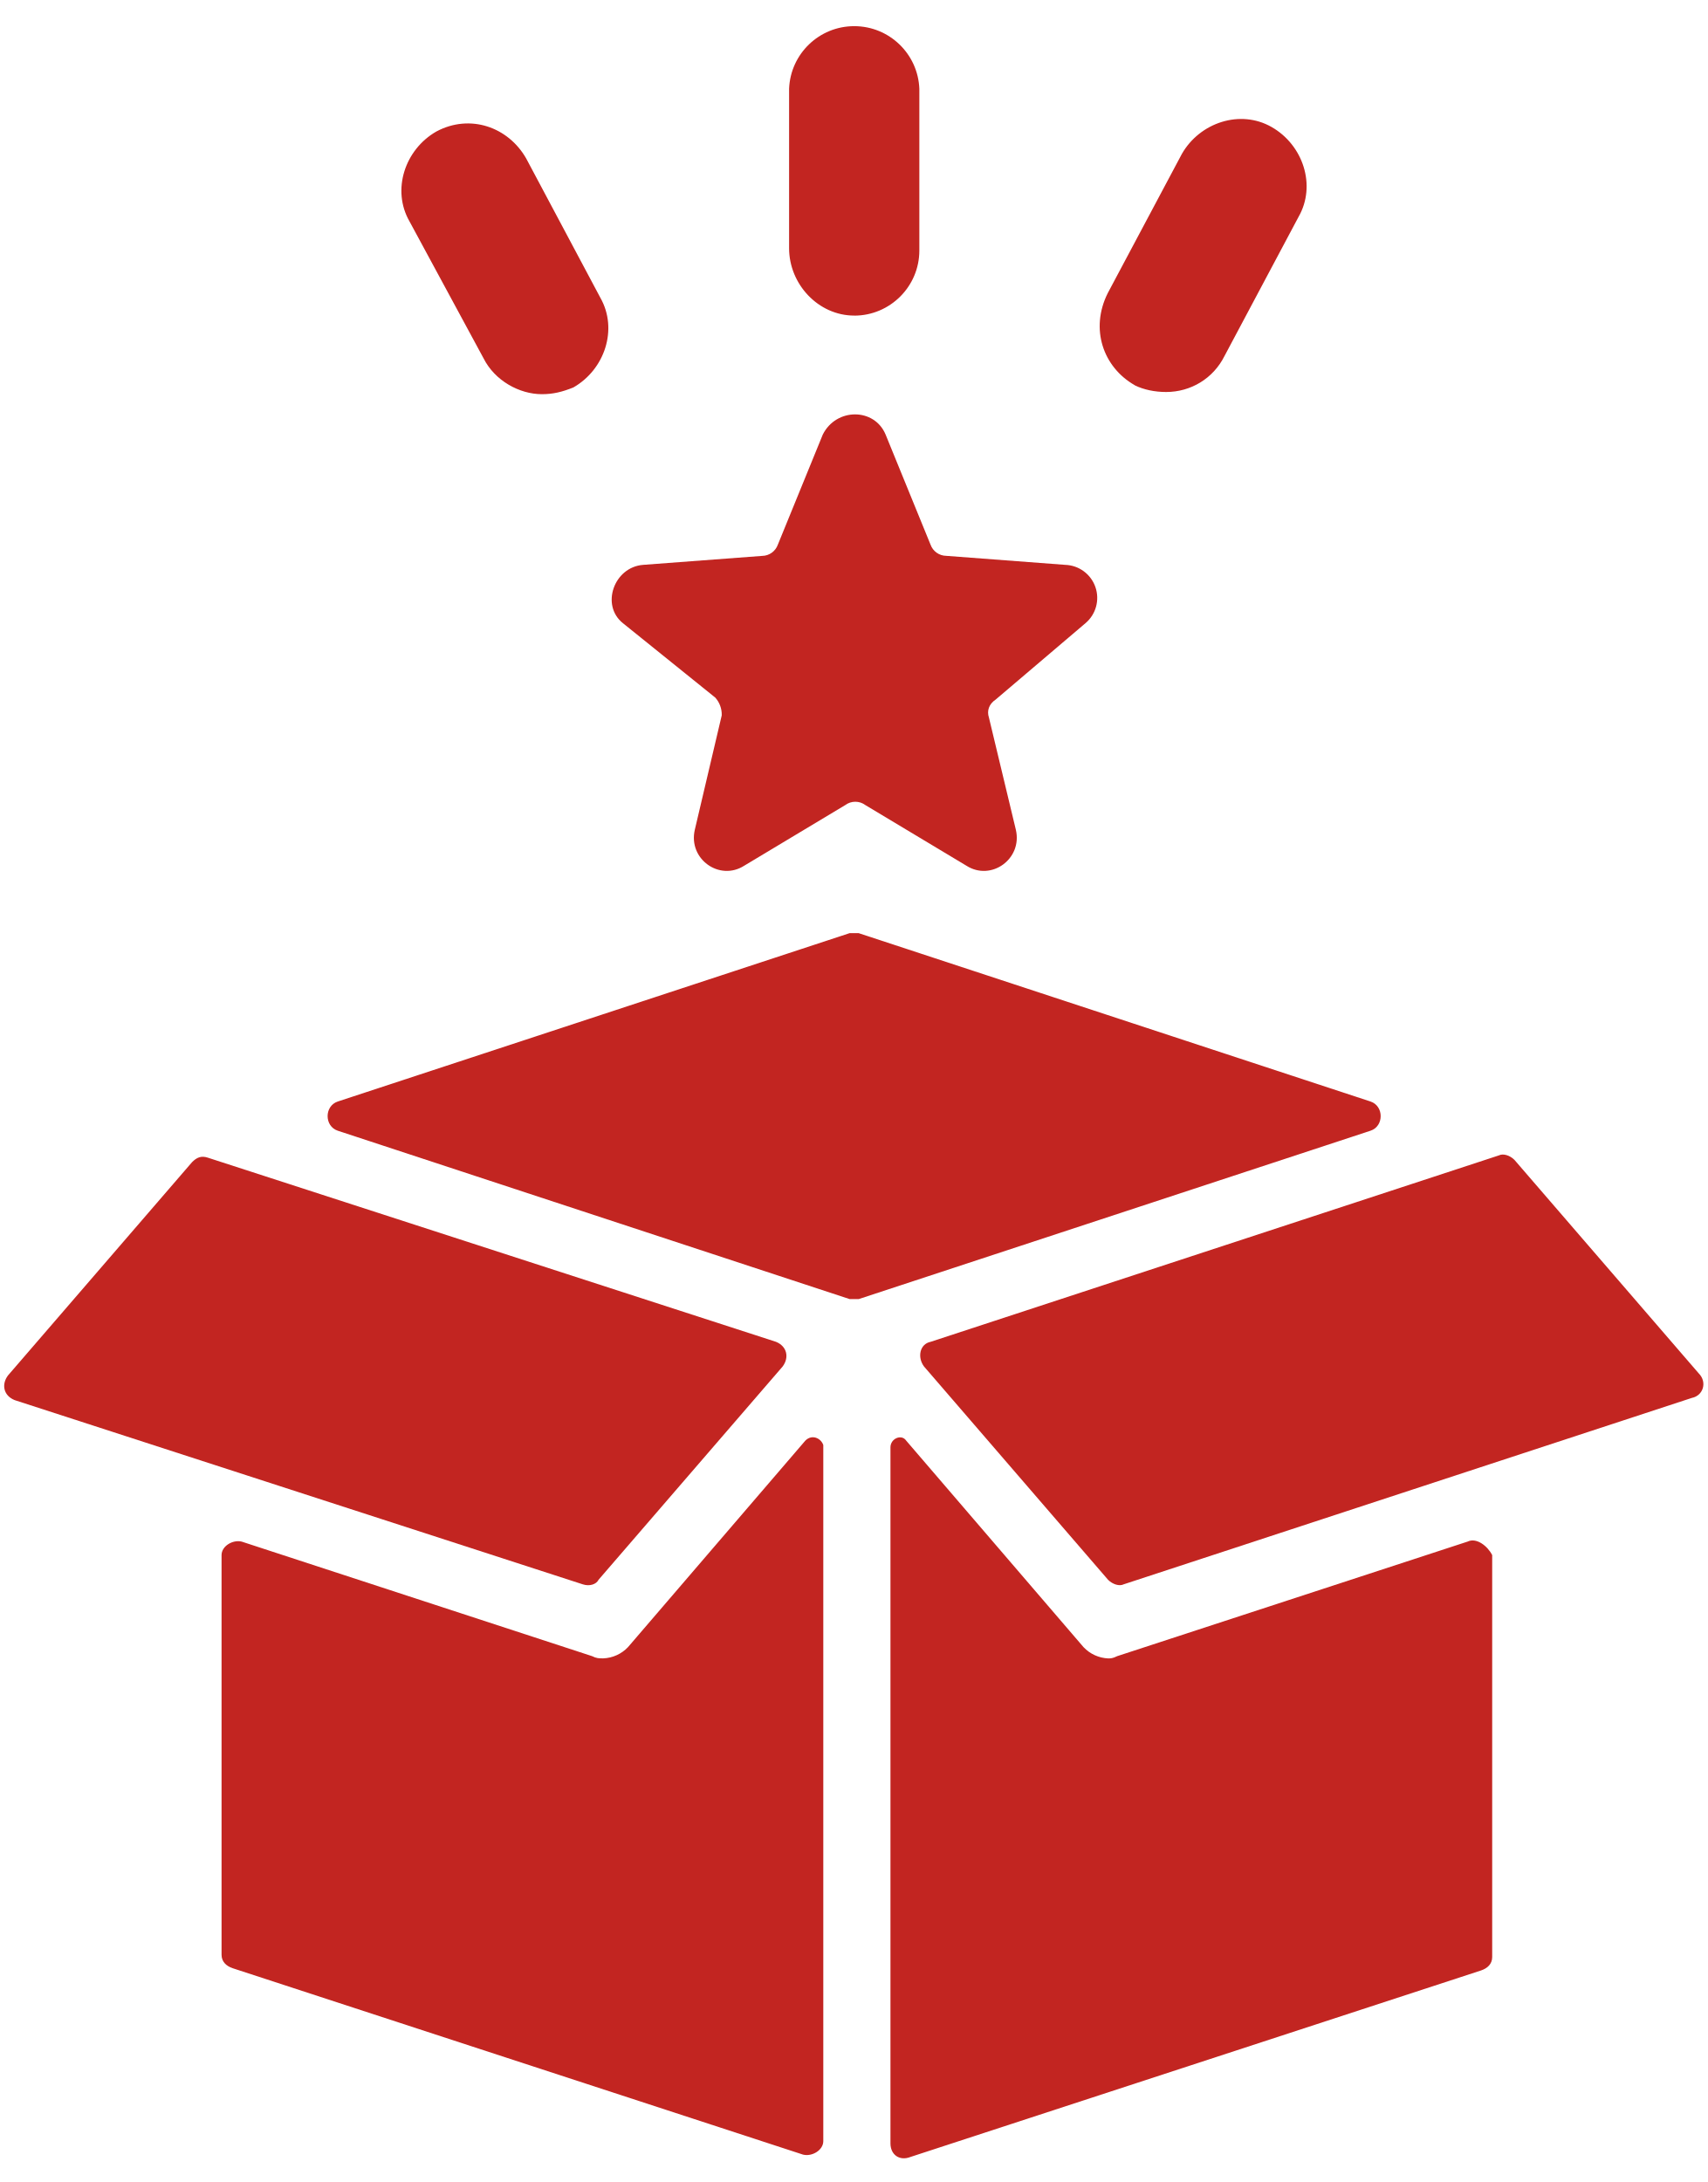
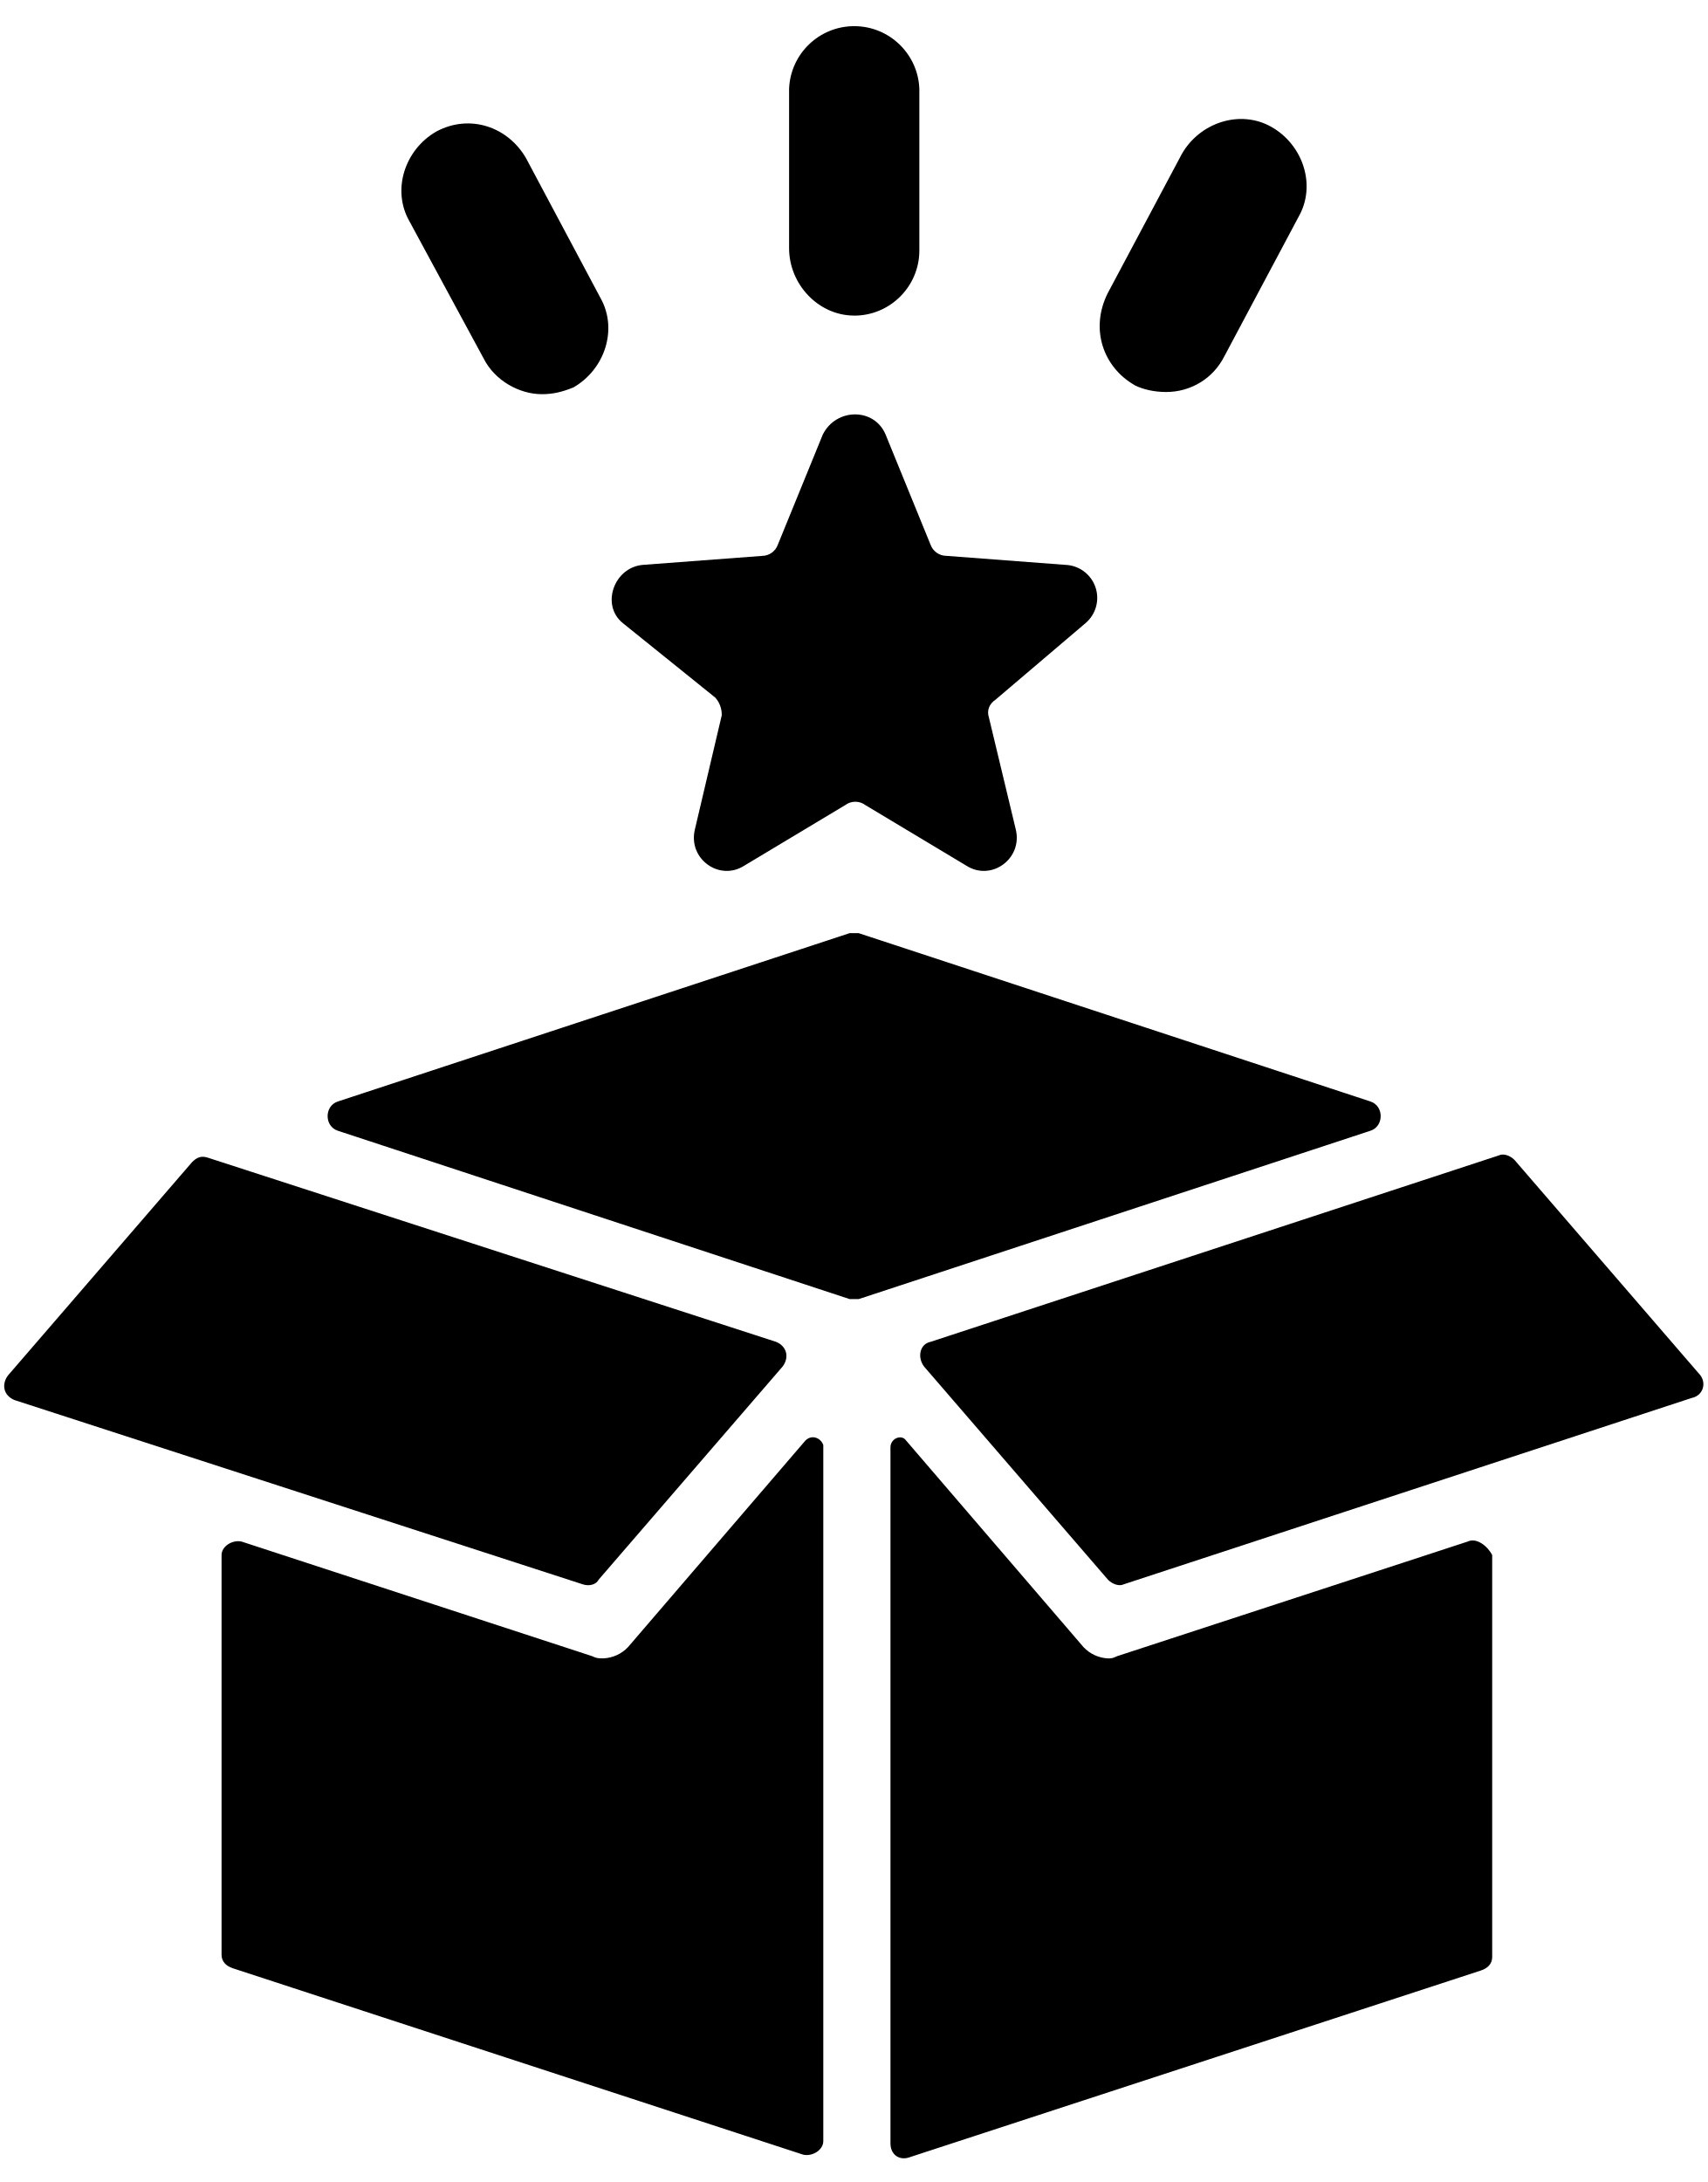
- <svg xmlns="http://www.w3.org/2000/svg" width="36" height="46" fill="none">
-   <path d="M15.074 14.7a.537.537 0 0 1 .142.38l-.568 2.414c-.142.615.52 1.089 1.041.757l2.13-1.278a.355.355 0 0 1 .426 0l2.13 1.278c.521.332 1.184-.142 1.042-.757l-.568-2.367c-.047-.142 0-.284.142-.379l1.893-1.61a.697.697 0 0 0-.426-1.23l-2.508-.19a.356.356 0 0 1-.332-.236l-.947-2.32c-.236-.568-1.041-.568-1.325 0l-.947 2.32a.356.356 0 0 1-.331.237l-2.509.189c-.615.047-.9.852-.426 1.23l1.94 1.563Zm1.905 15.67-3.74 4.355a.76.76 0 0 1-.52.236c-.095 0-.143 0-.237-.047L5.097 32.5c-.19-.047-.426.094-.426.284v8.426c0 .142.095.237.237.284l12.023 3.929c.19.047.426-.095.426-.284V30.464c-.047-.142-.236-.236-.378-.094Zm11.916-7.148-10.793-3.55h-.189L7.12 23.222c-.284.095-.284.52 0 .615l10.793 3.55h.19l10.792-3.55c.284-.094.284-.52 0-.615Zm2.043 9.278-7.384 2.414c-.095.048-.142.048-.19.048a.76.76 0 0 1-.52-.237l-3.74-4.355c-.095-.142-.331-.047-.331.142v14.675c0 .236.189.378.425.284l12.024-3.93c.142-.047.237-.141.237-.283v-8.474c-.095-.189-.332-.378-.52-.284Z" fill="#C22521" />
-   <path d="m35.811 28.95-3.882-4.497c-.094-.095-.236-.142-.33-.095l-11.977 3.929c-.237.047-.284.331-.142.52l3.881 4.498c.095.094.237.142.332.094l11.976-3.929c.237-.047.331-.331.142-.52Zm-23.193 4.355 3.882-4.497c.142-.19.094-.426-.142-.521L4.38 24.405c-.142-.047-.236 0-.331.095L.168 28.997c-.142.19-.094.426.142.52L12.286 33.4c.143.048.285 0 .332-.094Zm5.391-26.651c.757 0 1.373-.616 1.373-1.373V1.873a1.374 1.374 0 0 0-2.746 0v3.36c0 .758.616 1.42 1.373 1.42Zm5.913 1.468c.19.094.426.142.662.142.521 0 .994-.284 1.231-.758l1.562-2.935c.379-.662.095-1.515-.568-1.893-.662-.379-1.515-.095-1.893.568L23.354 6.18c-.379.757-.095 1.562.568 1.94Zm-13.728-.569c.237.473.757.757 1.23.757.238 0 .427-.047.664-.142.662-.378.946-1.23.568-1.893L11.093 3.34c-.378-.663-1.183-.947-1.893-.568-.663.379-.947 1.23-.568 1.893l1.562 2.888Z" fill="#C22521" />
+ <svg xmlns="http://www.w3.org/2000/svg" width="36" height="46">
+   <path d="M15.074 14.7a.537.537 0 0 1 .142.38l-.568 2.414c-.142.615.52 1.089 1.041.757l2.13-1.278a.355.355 0 0 1 .426 0l2.13 1.278c.521.332 1.184-.142 1.042-.757l-.568-2.367c-.047-.142 0-.284.142-.379l1.893-1.61a.697.697 0 0 0-.426-1.23l-2.508-.19a.356.356 0 0 1-.332-.236l-.947-2.32c-.236-.568-1.041-.568-1.325 0l-.947 2.32a.356.356 0 0 1-.331.237l-2.509.189c-.615.047-.9.852-.426 1.23l1.94 1.563Zm1.905 15.67-3.74 4.355a.76.76 0 0 1-.52.236c-.095 0-.143 0-.237-.047L5.097 32.5c-.19-.047-.426.094-.426.284v8.426c0 .142.095.237.237.284l12.023 3.929c.19.047.426-.095.426-.284V30.464c-.047-.142-.236-.236-.378-.094Zm11.916-7.148-10.793-3.55h-.189L7.12 23.222c-.284.095-.284.52 0 .615l10.793 3.55h.19l10.792-3.55c.284-.094.284-.52 0-.615Zm2.043 9.278-7.384 2.414c-.095.048-.142.048-.19.048a.76.76 0 0 1-.52-.237l-3.74-4.355c-.095-.142-.331-.047-.331.142v14.675c0 .236.189.378.425.284l12.024-3.93c.142-.047.237-.141.237-.283v-8.474c-.095-.189-.332-.378-.52-.284Z" />
+   <path d="m35.811 28.95-3.882-4.497c-.094-.095-.236-.142-.33-.095l-11.977 3.929c-.237.047-.284.331-.142.52l3.881 4.498c.095.094.237.142.332.094l11.976-3.929c.237-.047.331-.331.142-.52Zm-23.193 4.355 3.882-4.497c.142-.19.094-.426-.142-.521L4.38 24.405c-.142-.047-.236 0-.331.095L.168 28.997c-.142.19-.094.426.142.52L12.286 33.4c.143.048.285 0 .332-.094Zm5.391-26.651c.757 0 1.373-.616 1.373-1.373V1.873a1.374 1.374 0 0 0-2.746 0v3.36c0 .758.616 1.42 1.373 1.42Zm5.913 1.468c.19.094.426.142.662.142.521 0 .994-.284 1.231-.758l1.562-2.935c.379-.662.095-1.515-.568-1.893-.662-.379-1.515-.095-1.893.568L23.354 6.18c-.379.757-.095 1.562.568 1.94Zm-13.728-.569c.237.473.757.757 1.23.757.238 0 .427-.047.664-.142.662-.378.946-1.23.568-1.893L11.093 3.34c-.378-.663-1.183-.947-1.893-.568-.663.379-.947 1.23-.568 1.893l1.562 2.888Z" />
</svg>
